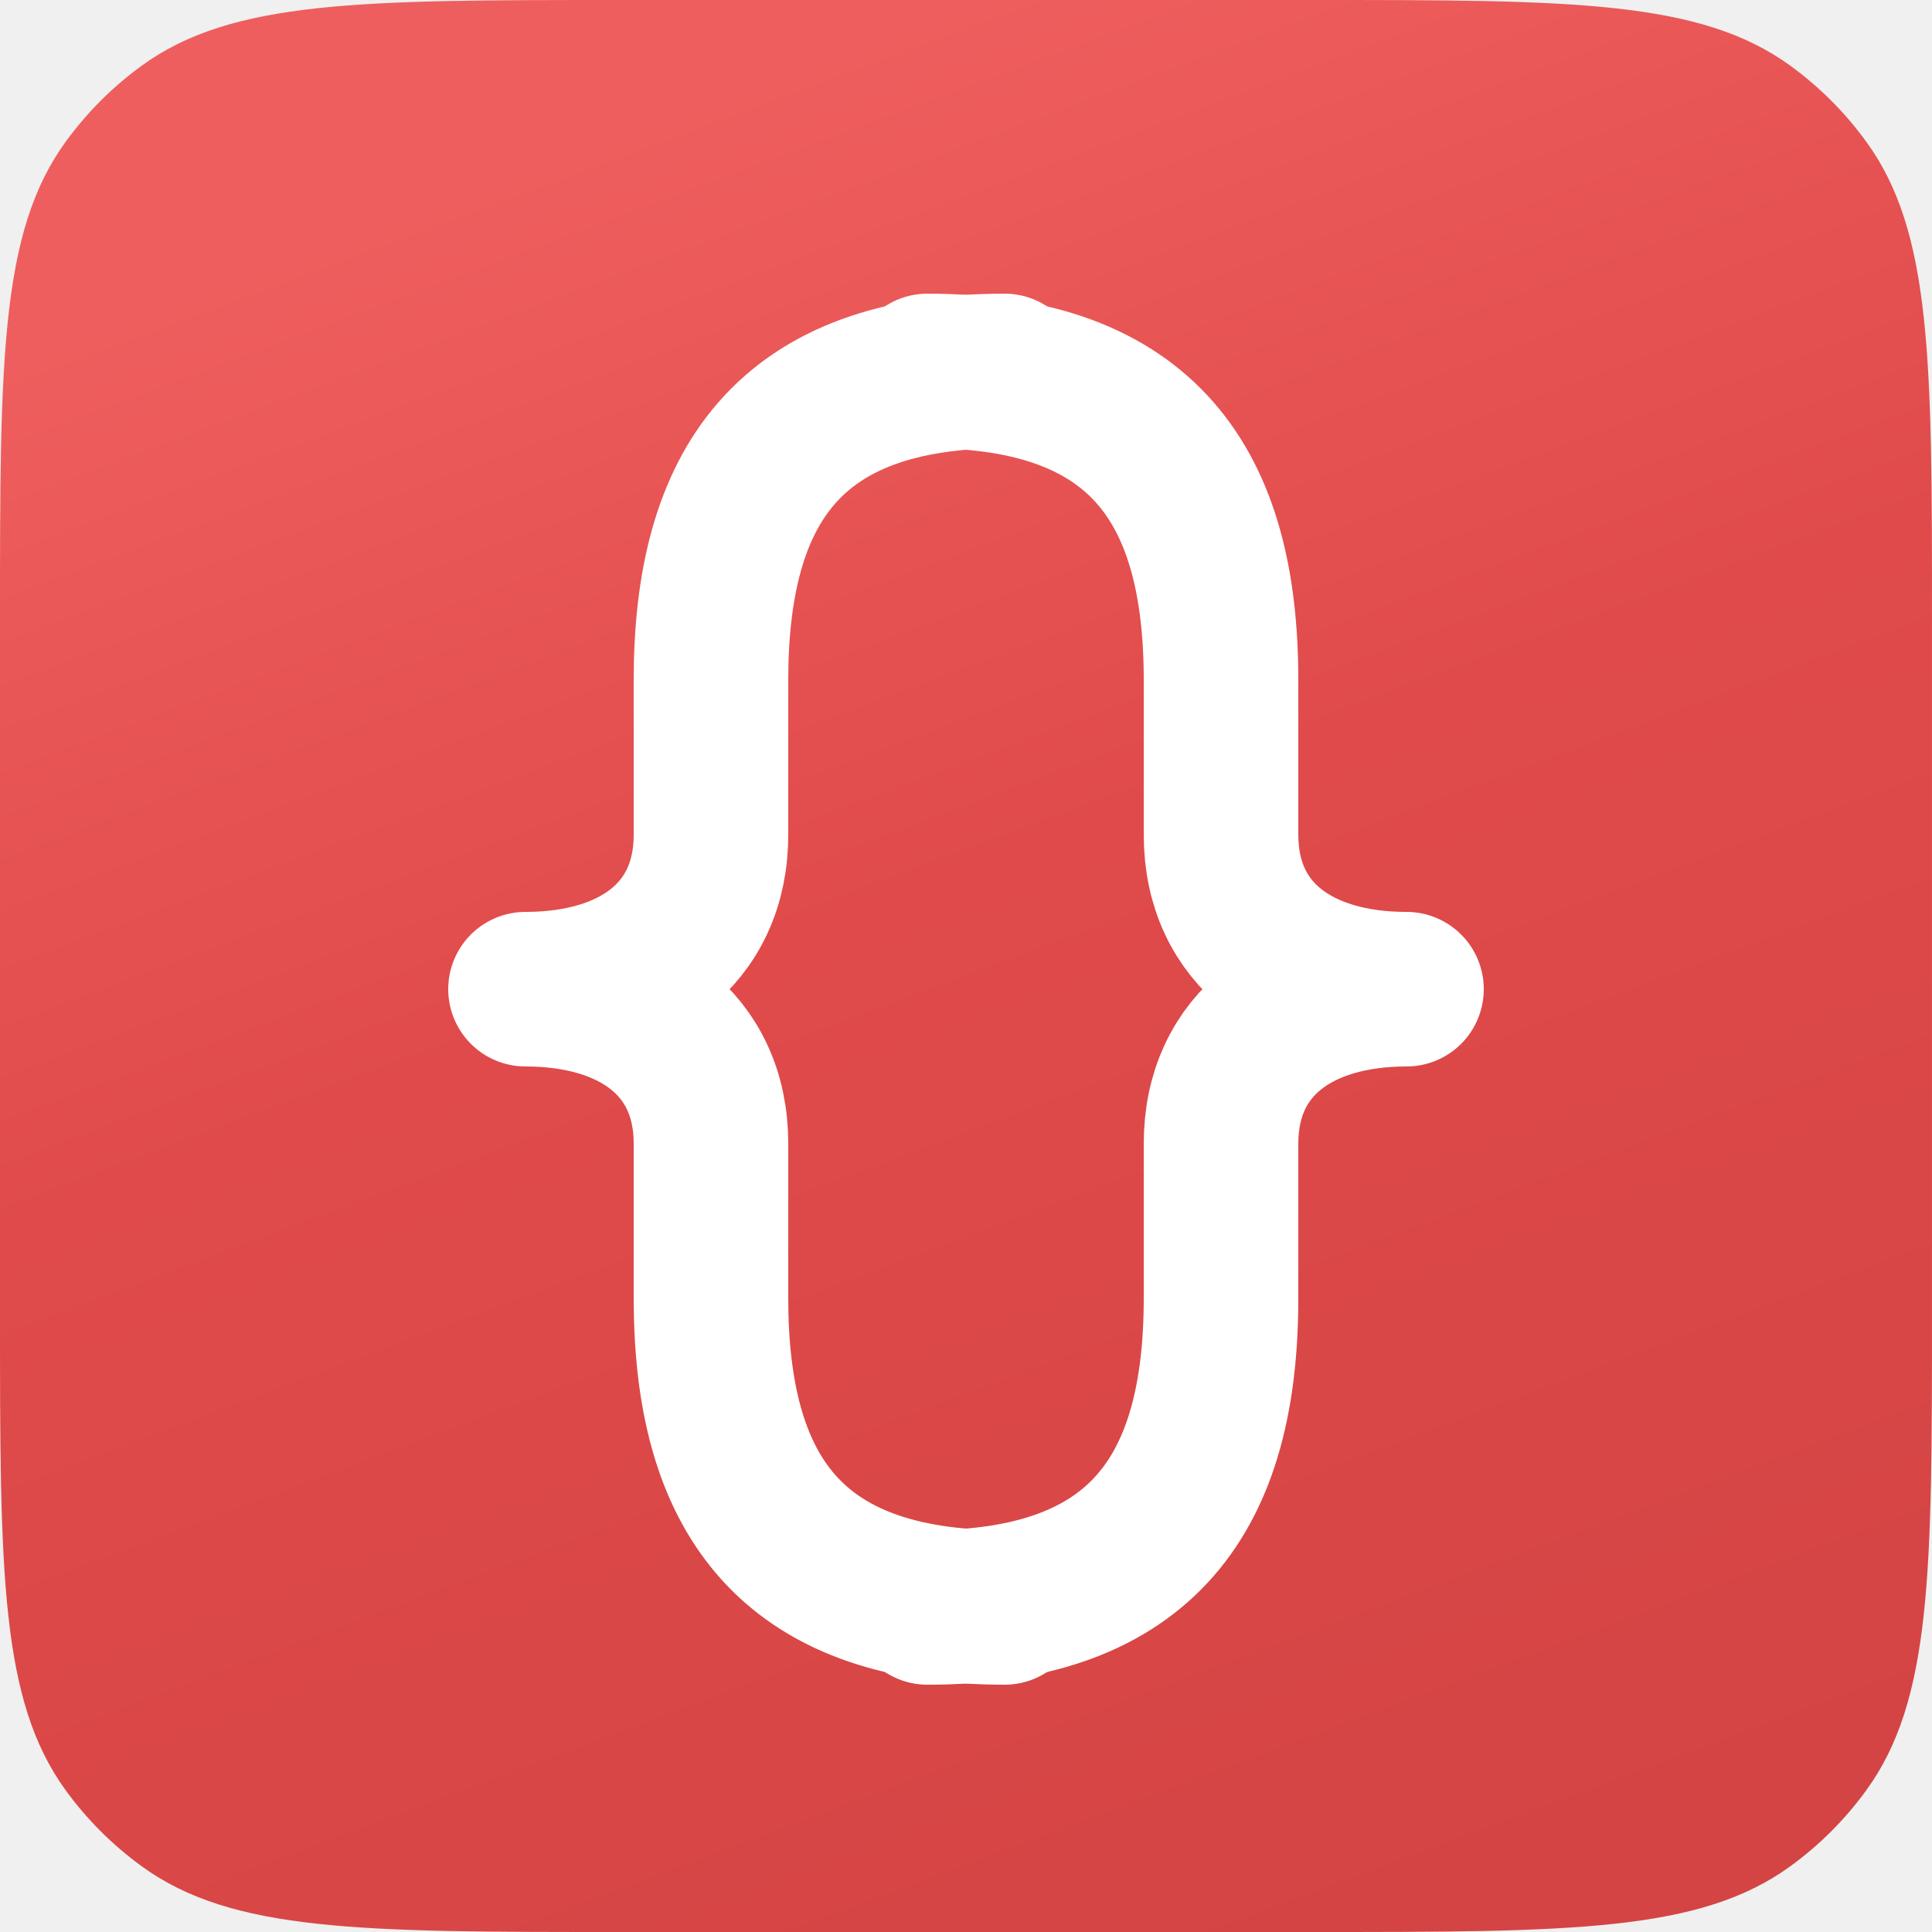
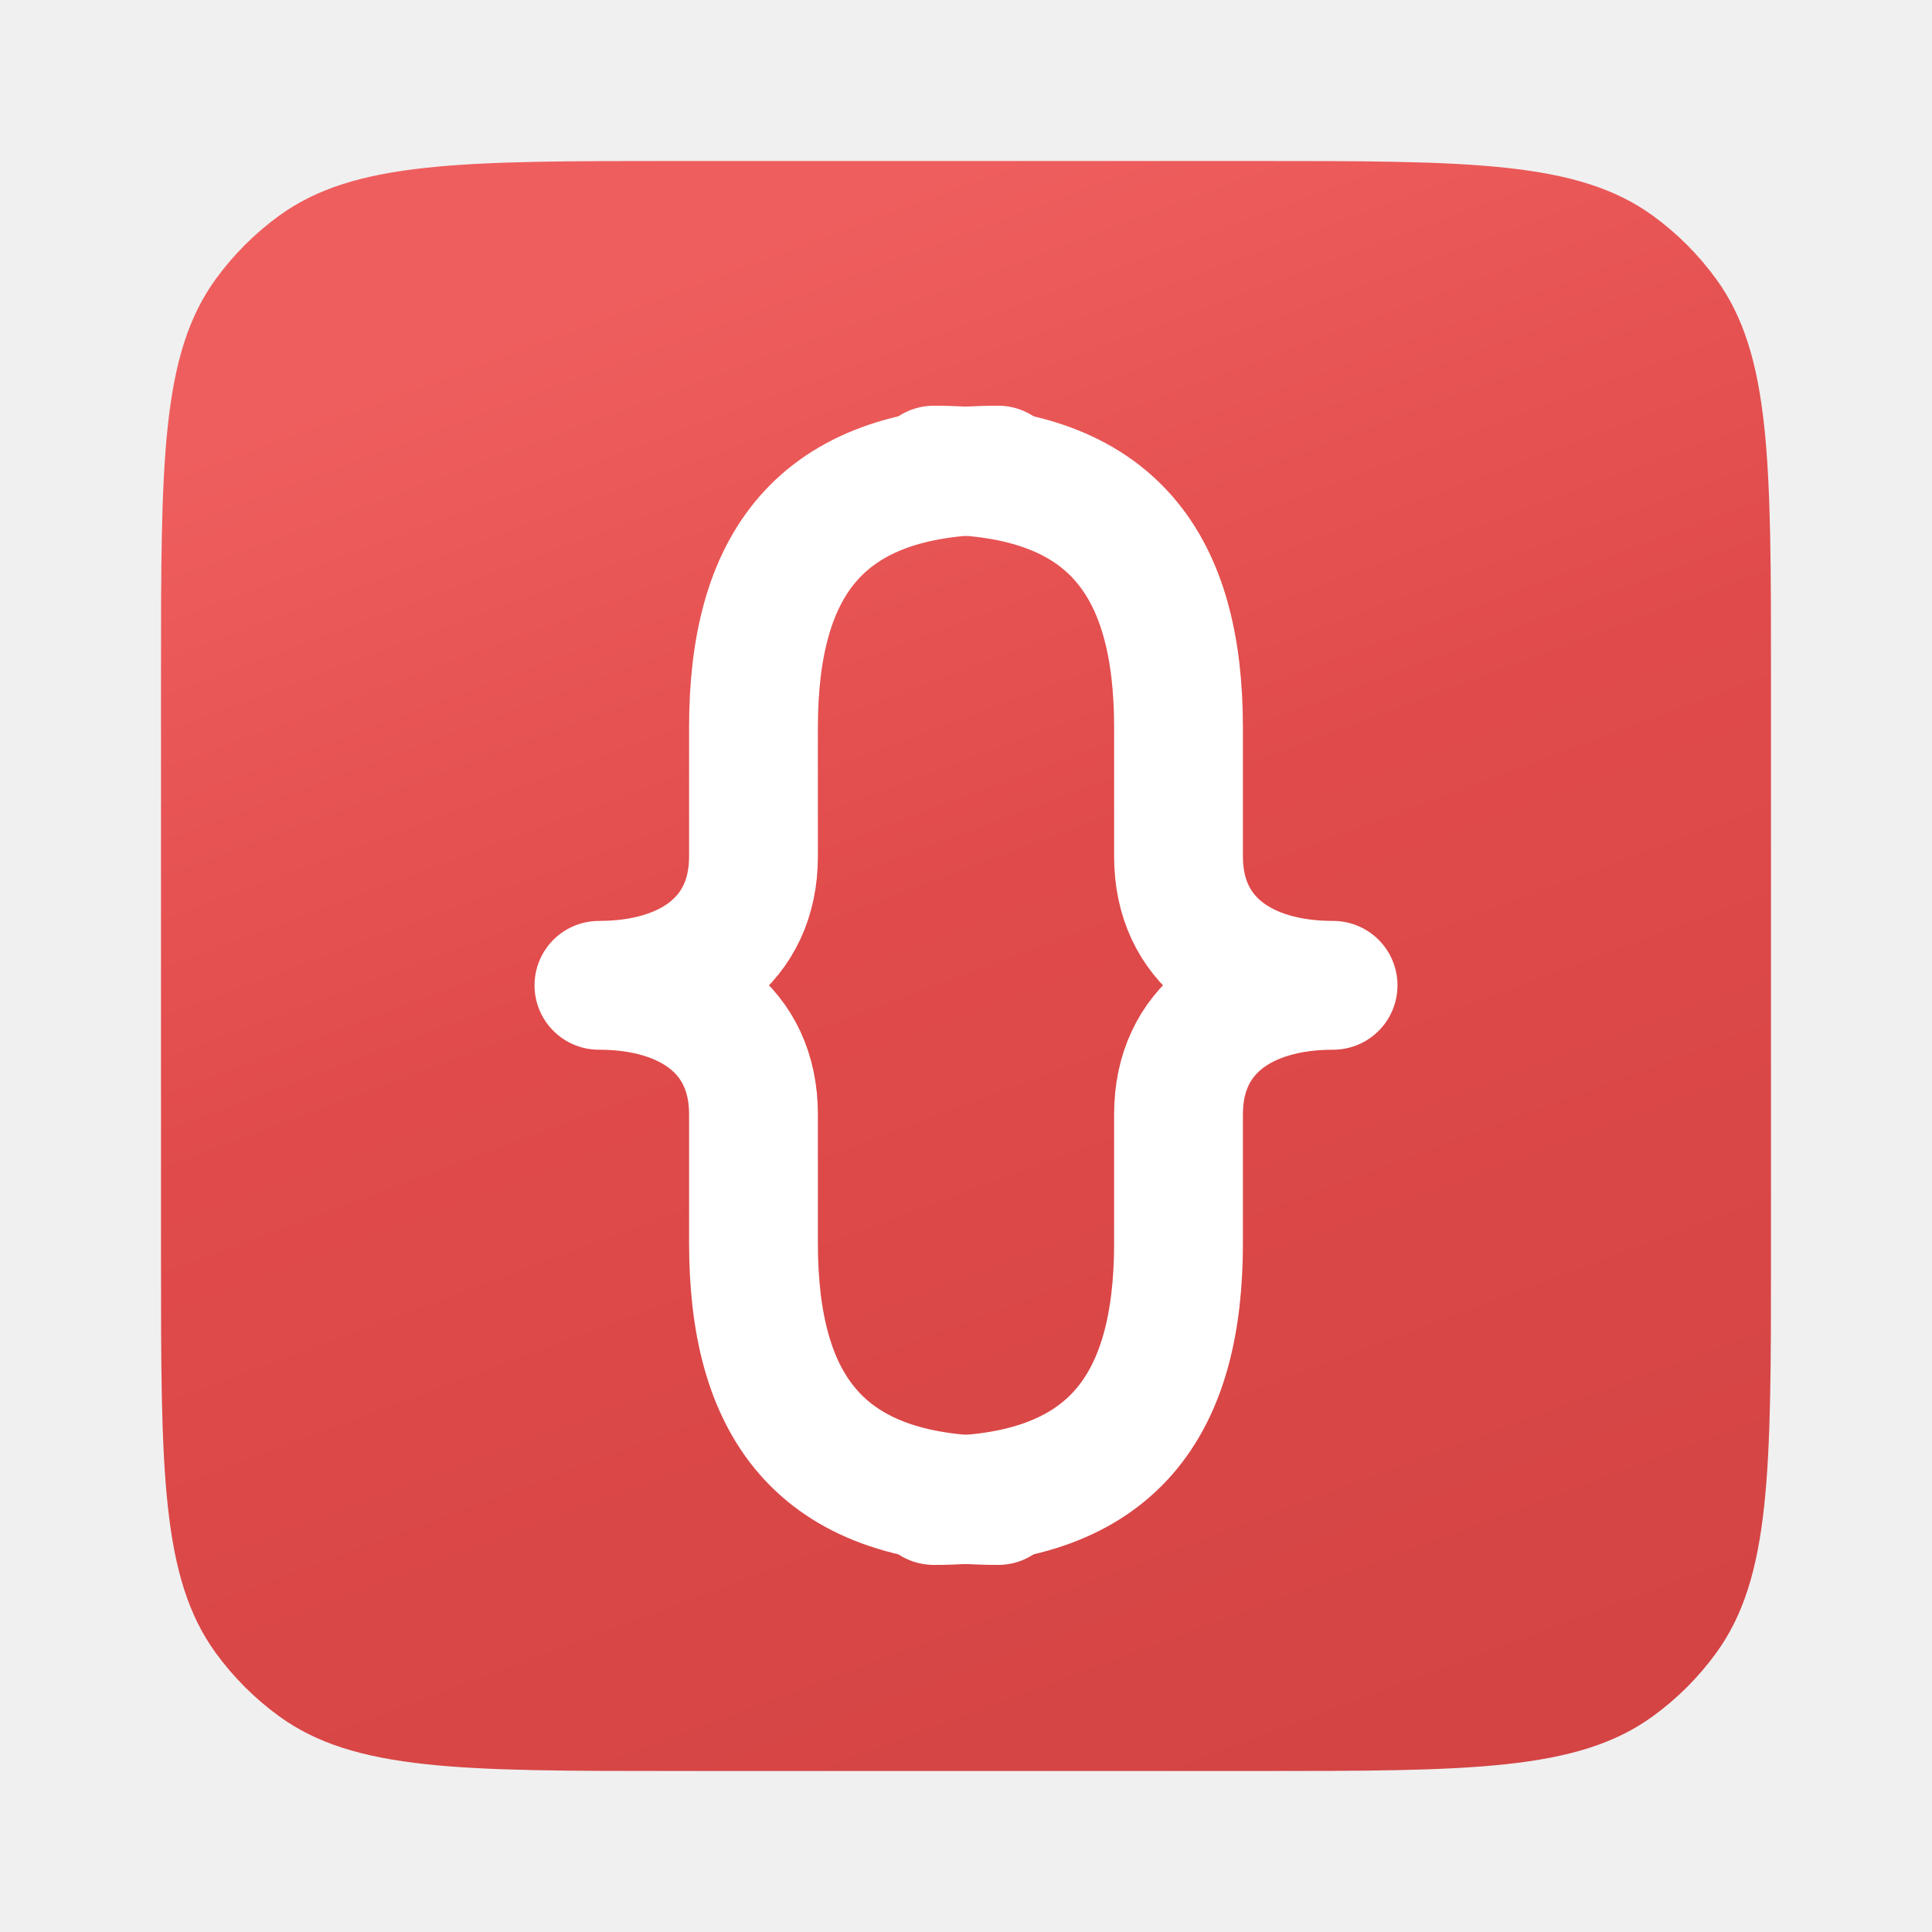
- <svg xmlns="http://www.w3.org/2000/svg" width="16" height="16" viewBox="0 0 250 250" fill="none">
+ <svg xmlns="http://www.w3.org/2000/svg" width="16" height="16" viewBox="-25 -25 300 300" fill="none">
  <defs>
    <linearGradient id="bg" x1="124.999" y1="0" x2="215.066" y2="241.846" gradientUnits="userSpaceOnUse">
      <stop stop-color="#EF5E5E" />
      <stop offset=".409" stop-color="#E04A4A" />
      <stop offset=".999" stop-color="#D44444" />
    </linearGradient>
  </defs>
  <path fill="url(#bg)" d="M0 80.086C0 46.72 0 30.044 8.496 18.342a44.557 44.557 0 0 1 9.846-9.847C30.032 0 46.719 0 80.082 0h89.83c33.368 0 50.042 0 61.745 8.495a44.452 44.452 0 0 1 9.841 9.847c8.5 11.695 8.5 28.377 8.5 61.744v89.828c0 33.367 0 50.042-8.5 61.744a44.32 44.32 0 0 1-9.841 9.841C219.961 250 203.28 250 169.912 250h-89.83c-33.363 0-50.043 0-61.74-8.501a44.428 44.428 0 0 1-9.846-9.841C0 219.963 0 203.281 0 169.914V80.086Z" />
  <path d="M130,48 C102,48 92,63 92,88 L92,108 C92,121 82,128 68,128 C82,128 92,135 92,148 L92,168 C92,193 102,208 130,208" stroke="#fff" stroke-width="20" fill="none" stroke-linecap="round" stroke-linejoin="round" />
  <path d="M120,48 C148,48 158,63 158,88 L158,108 C158,121 168,128 182,128 C168,128 158,135 158,148 L158,168 C158,193 148,208 120,208" stroke="#fff" stroke-width="20" fill="none" stroke-linecap="round" stroke-linejoin="round" />
</svg>
